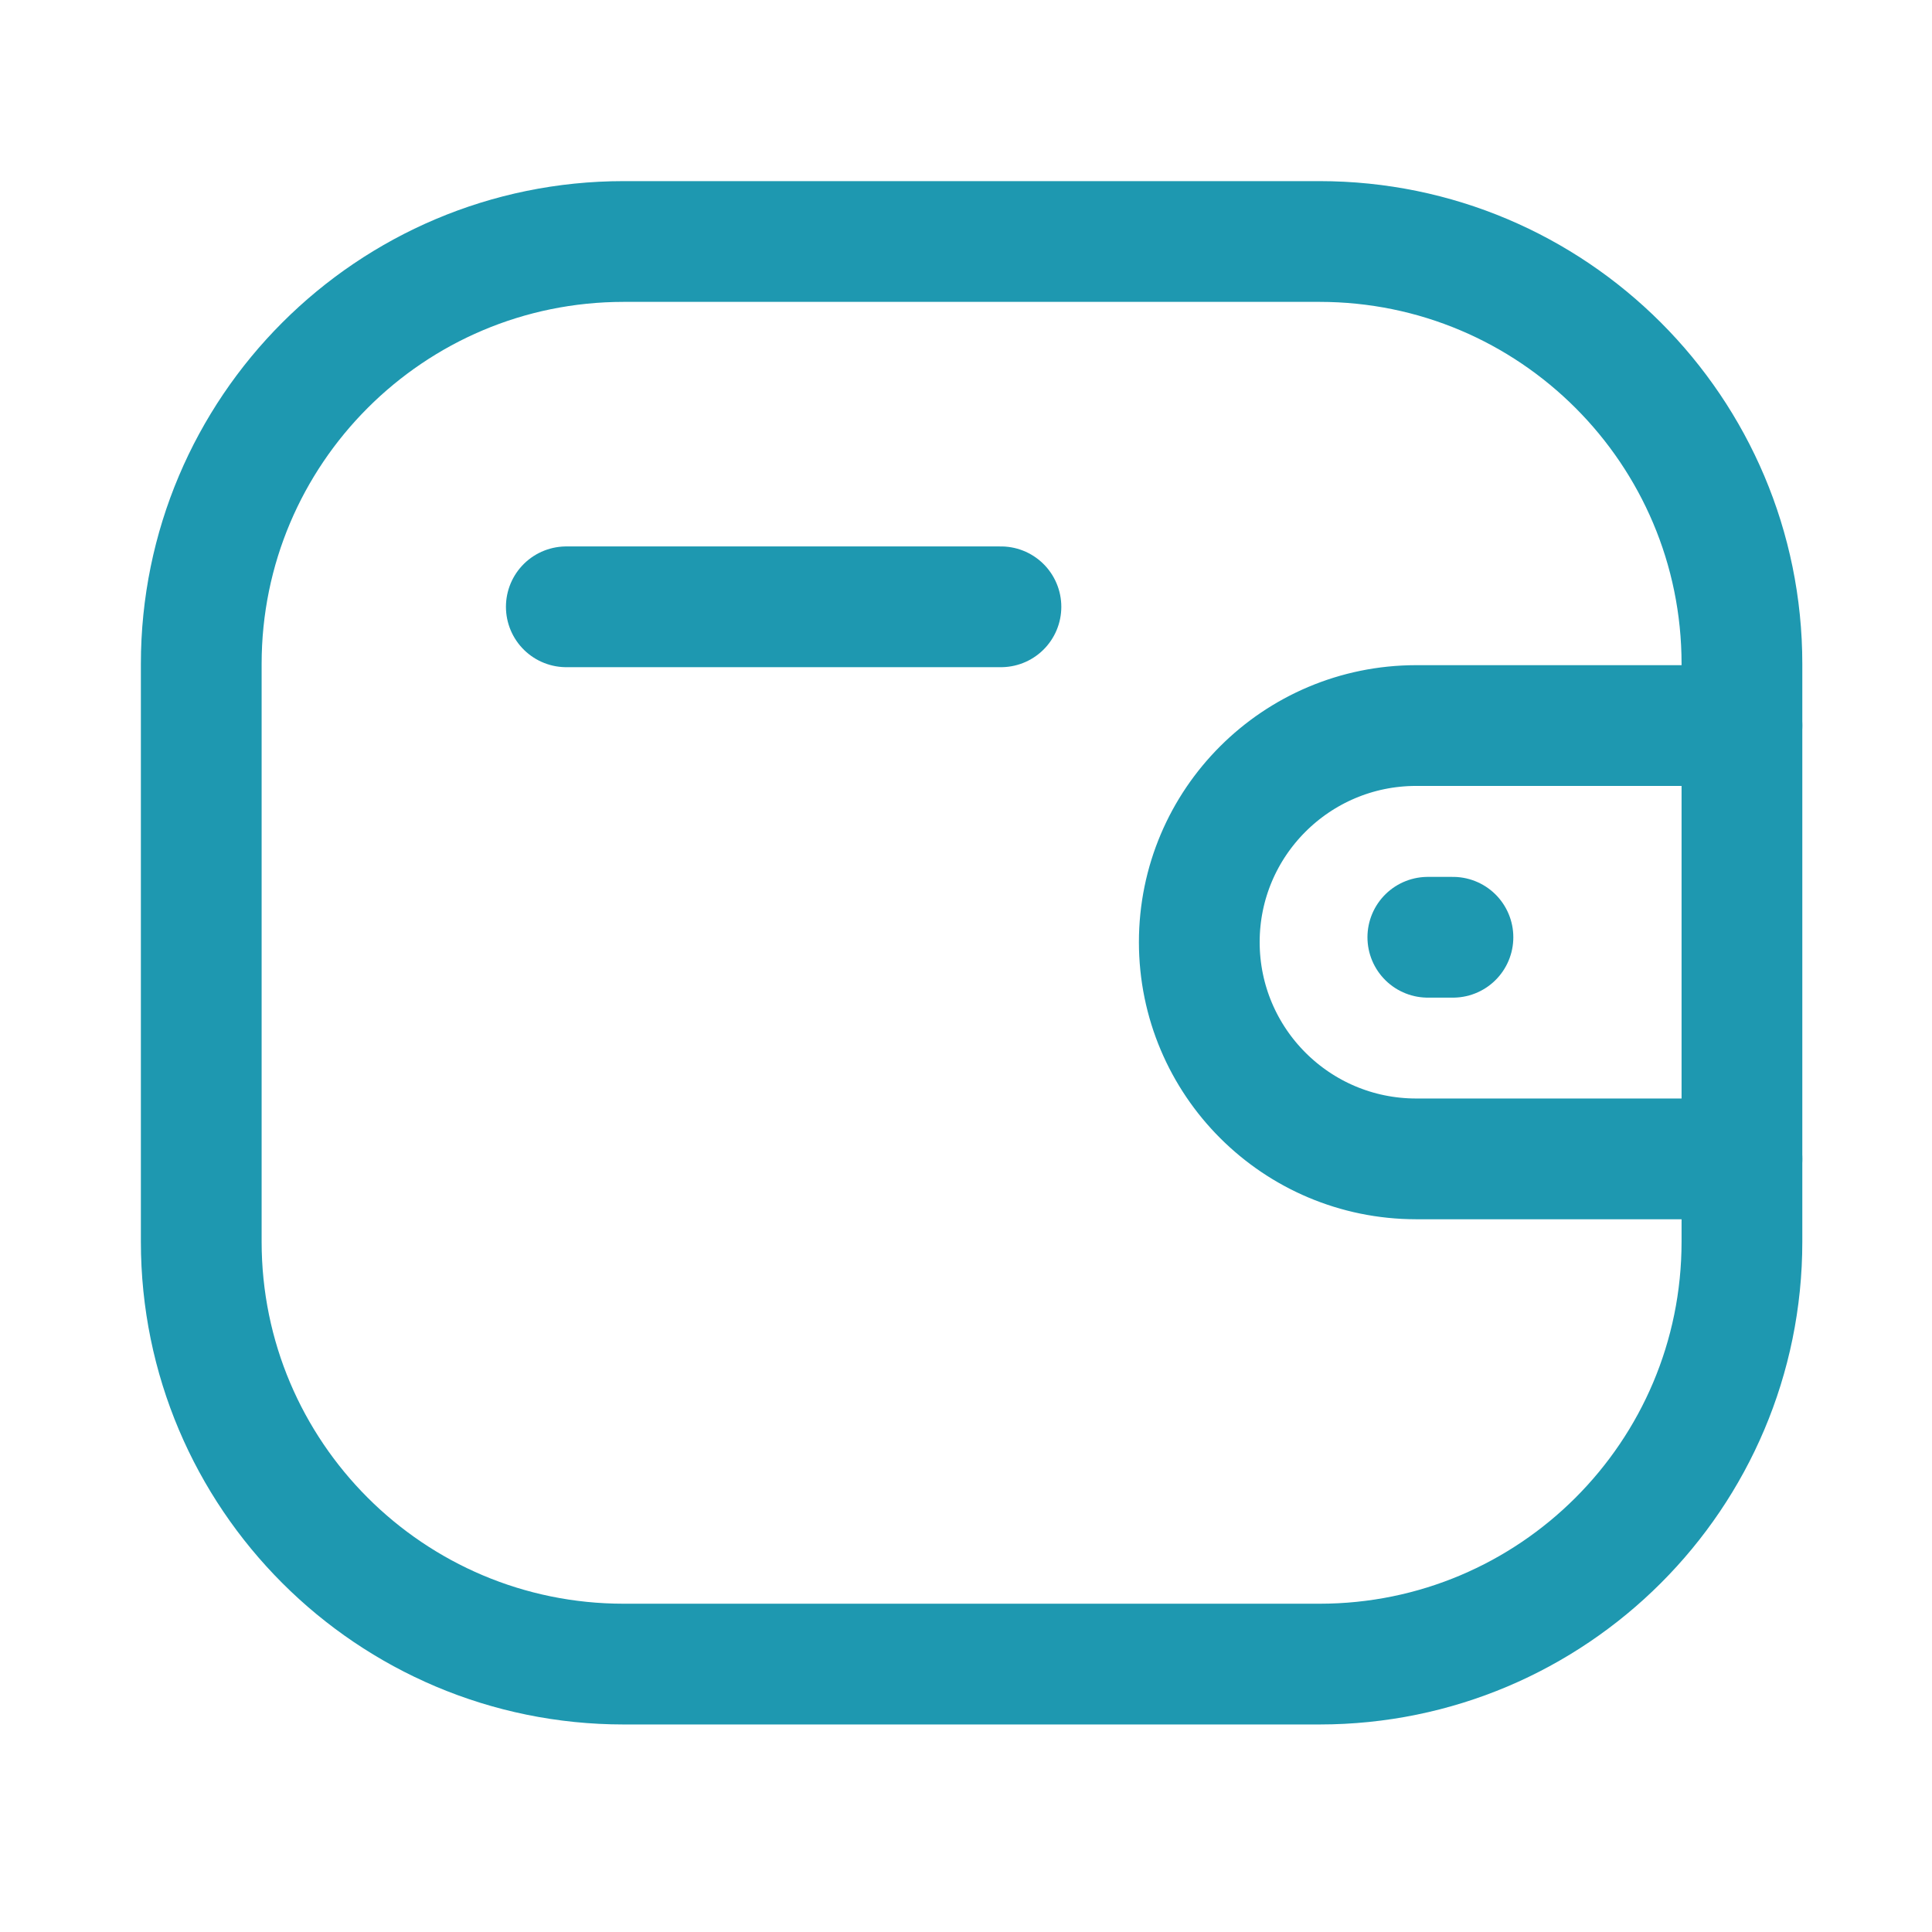
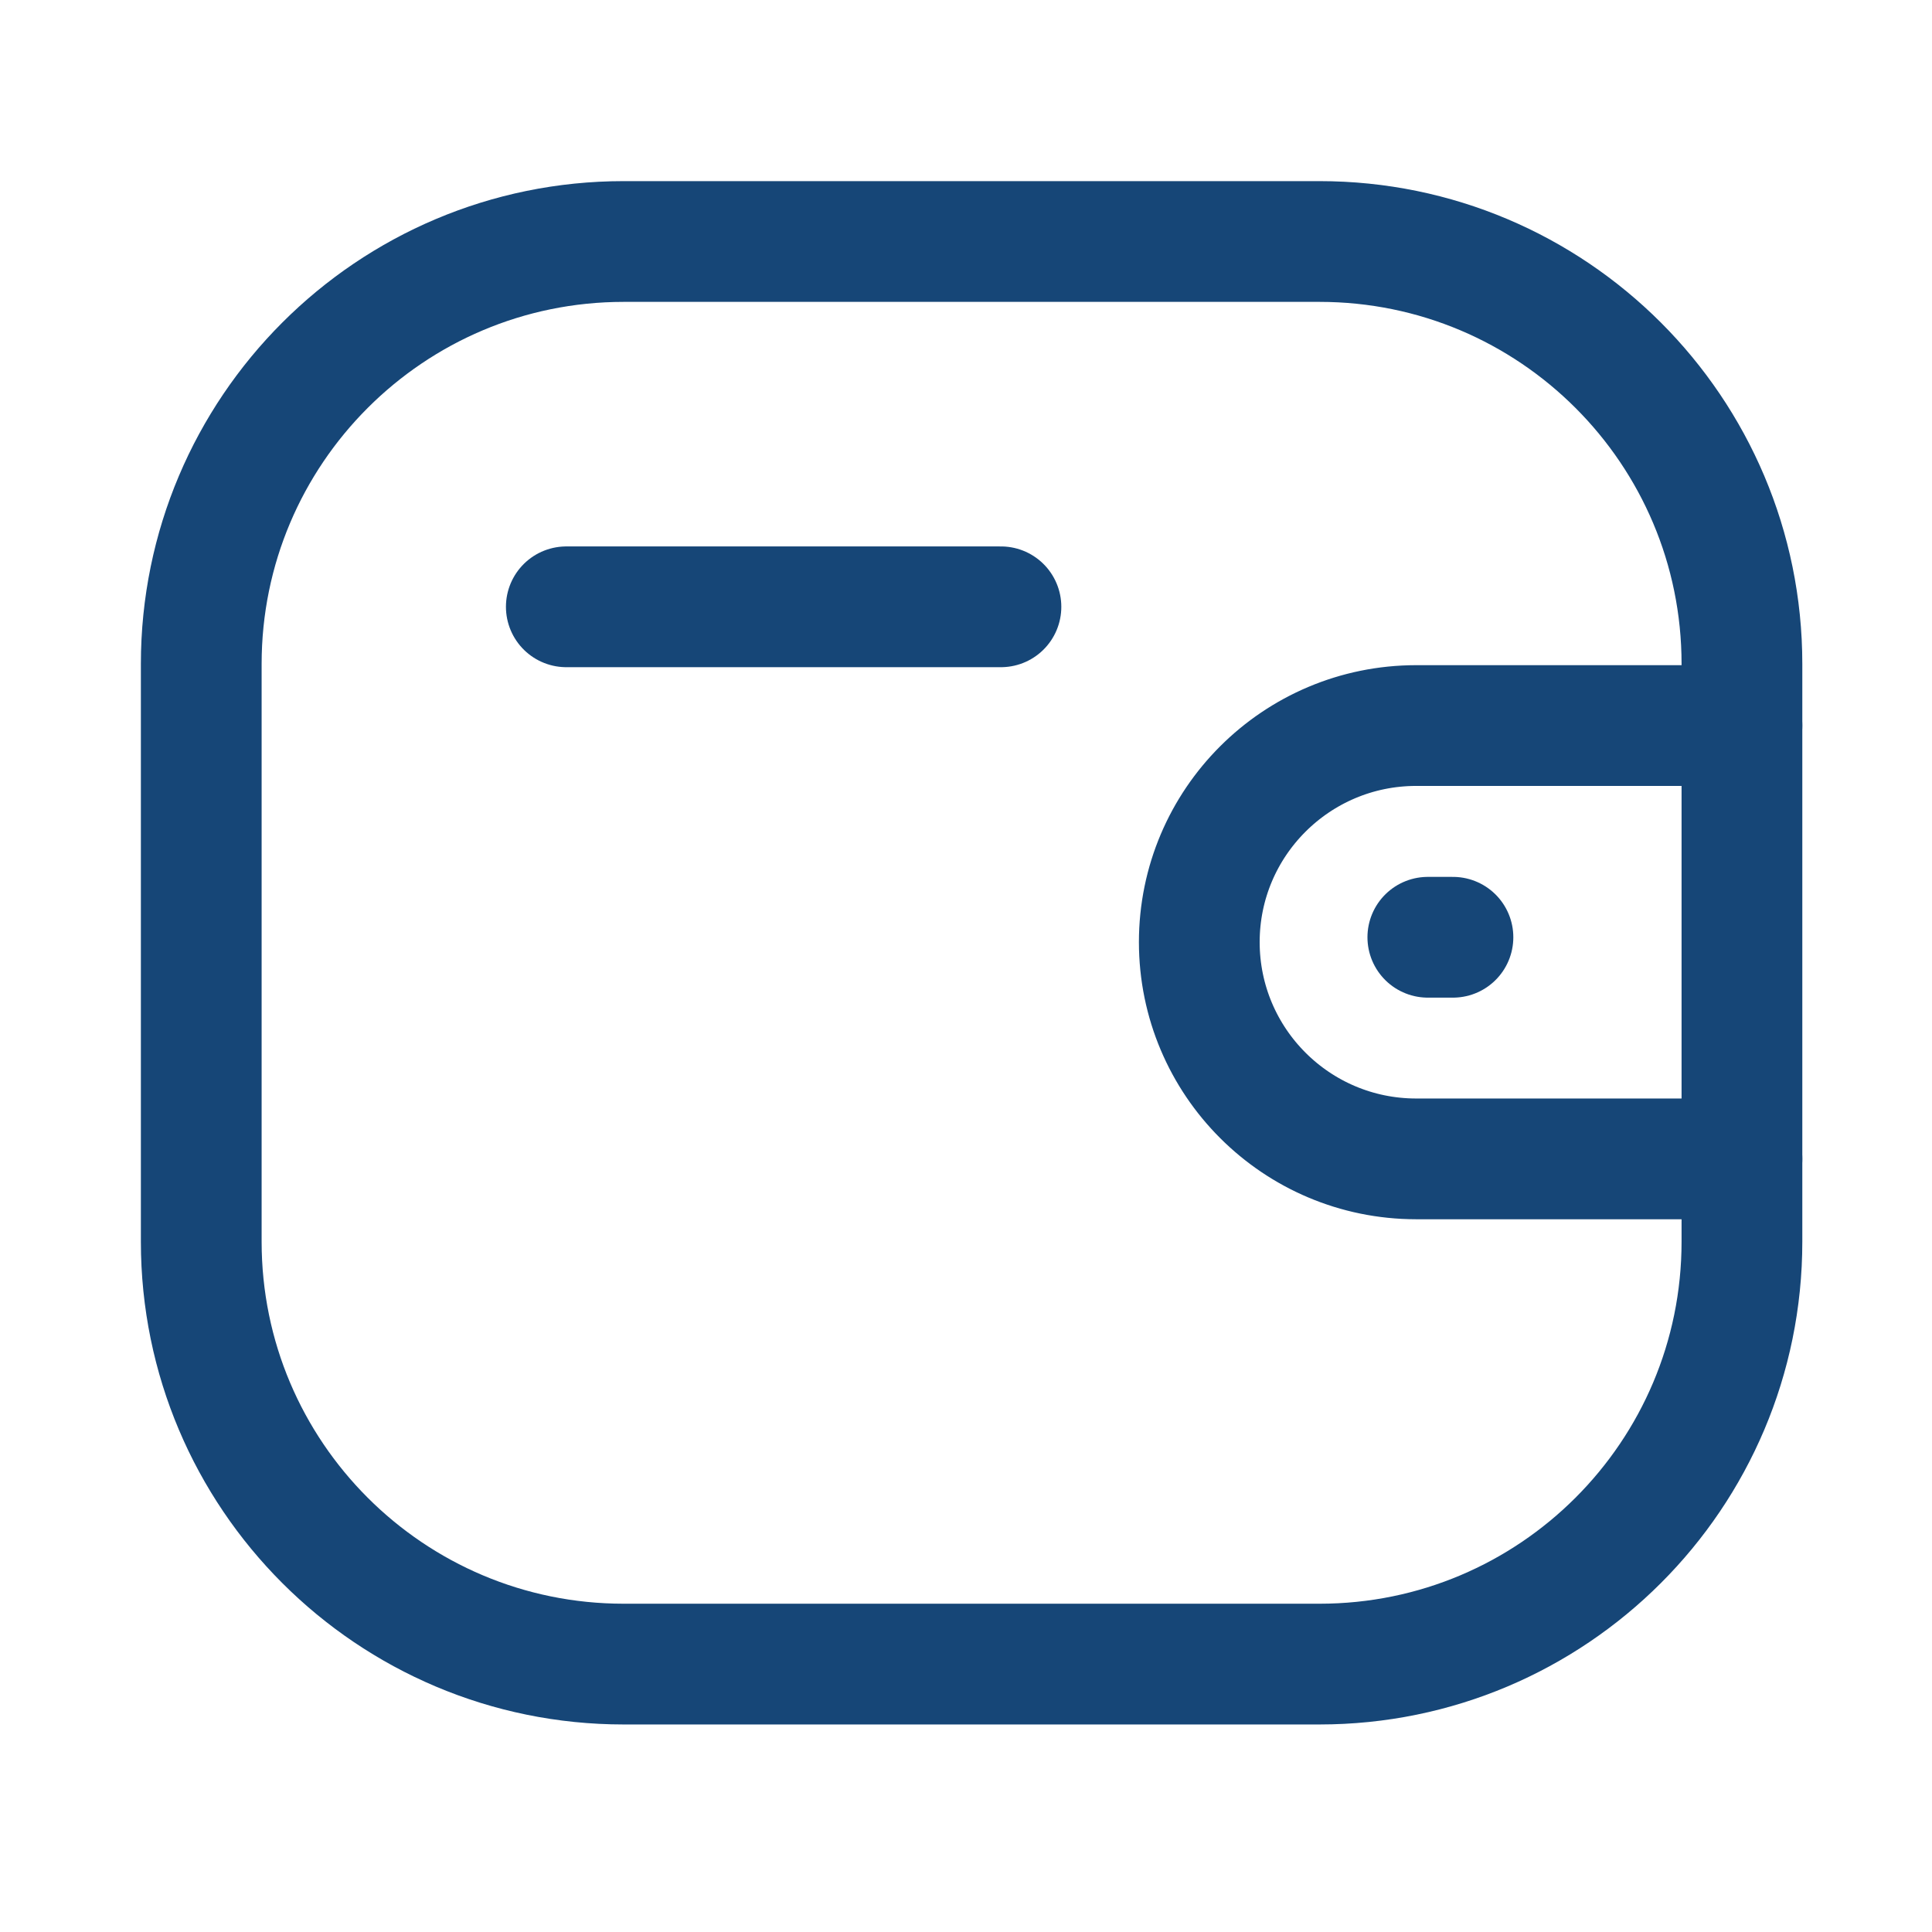
<svg xmlns="http://www.w3.org/2000/svg" width="24" height="24" viewBox="0 0 24 24" fill="none">
-   <path d="M21.639 14.396H17.591C16.104 14.395 14.899 13.191 14.898 11.704C14.898 10.218 16.104 9.014 17.591 9.013H21.639" stroke="#1E98B0" stroke-width="1.5" stroke-linecap="round" stroke-linejoin="round" />
-   <path d="M18.049 11.643H17.737" stroke="#1E98B0" stroke-width="1.5" stroke-linecap="round" stroke-linejoin="round" />
-   <path fill-rule="evenodd" clip-rule="evenodd" d="M7.748 3H16.391C19.289 3 21.639 5.35 21.639 8.248V15.425C21.639 18.323 19.289 20.672 16.391 20.672H7.748C4.85 20.672 2.5 18.323 2.5 15.425V8.248C2.5 5.35 4.85 3 7.748 3Z" stroke="#1E98B0" stroke-width="1.5" stroke-linecap="round" stroke-linejoin="round" />
-   <path d="M7.035 7.538H12.434" stroke="#1E98B0" stroke-width="1.5" stroke-linecap="round" stroke-linejoin="round" />
+   <path d="M21.639 14.396H17.591C16.104 14.395 14.899 13.191 14.898 11.704C14.898 10.218 16.104 9.014 17.591 9.013H21.639" stroke="#164677" stroke-width="1.5" stroke-linecap="round" stroke-linejoin="round" />
+   <path d="M18.049 11.643H17.737" stroke="#164677" stroke-width="1.5" stroke-linecap="round" stroke-linejoin="round" />
+   <path fill-rule="evenodd" clip-rule="evenodd" d="M7.748 3H16.391C19.289 3 21.639 5.35 21.639 8.248V15.425C21.639 18.323 19.289 20.672 16.391 20.672H7.748C4.85 20.672 2.5 18.323 2.5 15.425V8.248C2.5 5.35 4.85 3 7.748 3Z" stroke="#164677" stroke-width="1.5" stroke-linecap="round" stroke-linejoin="round" />
+   <path d="M7.035 7.538H12.434" stroke="#164677" stroke-width="1.5" stroke-linecap="round" stroke-linejoin="round" />
</svg>
